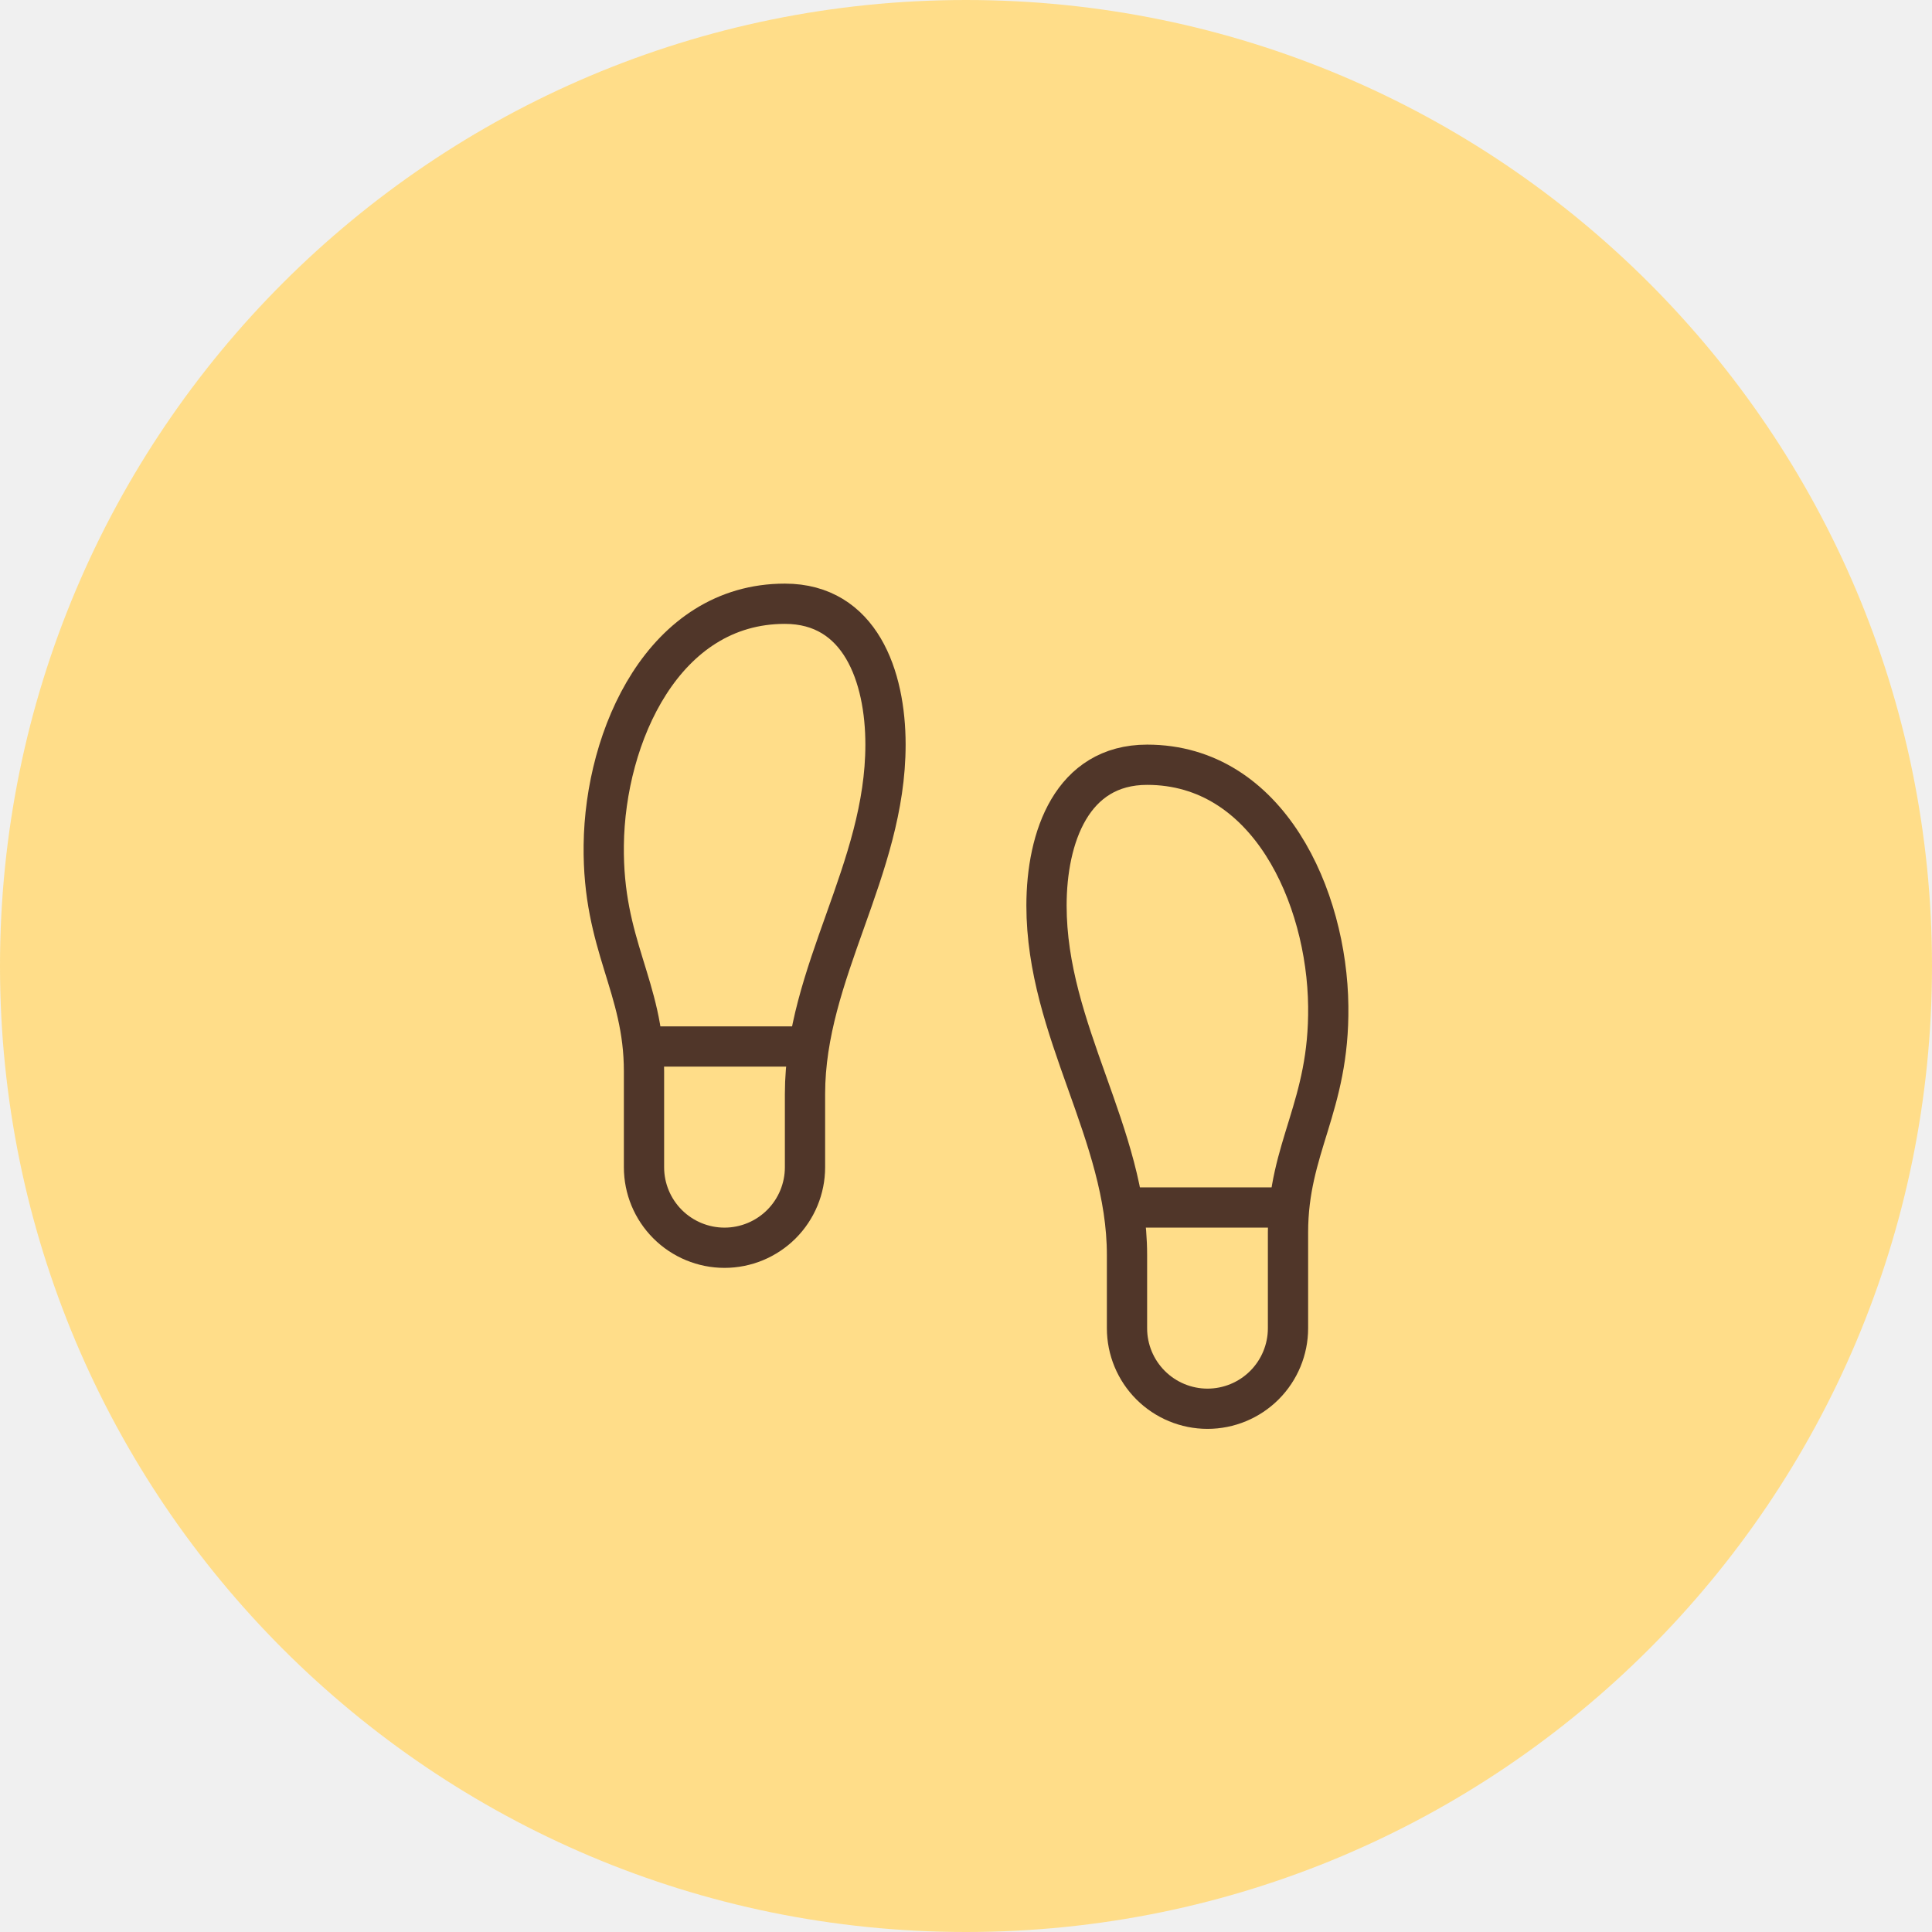
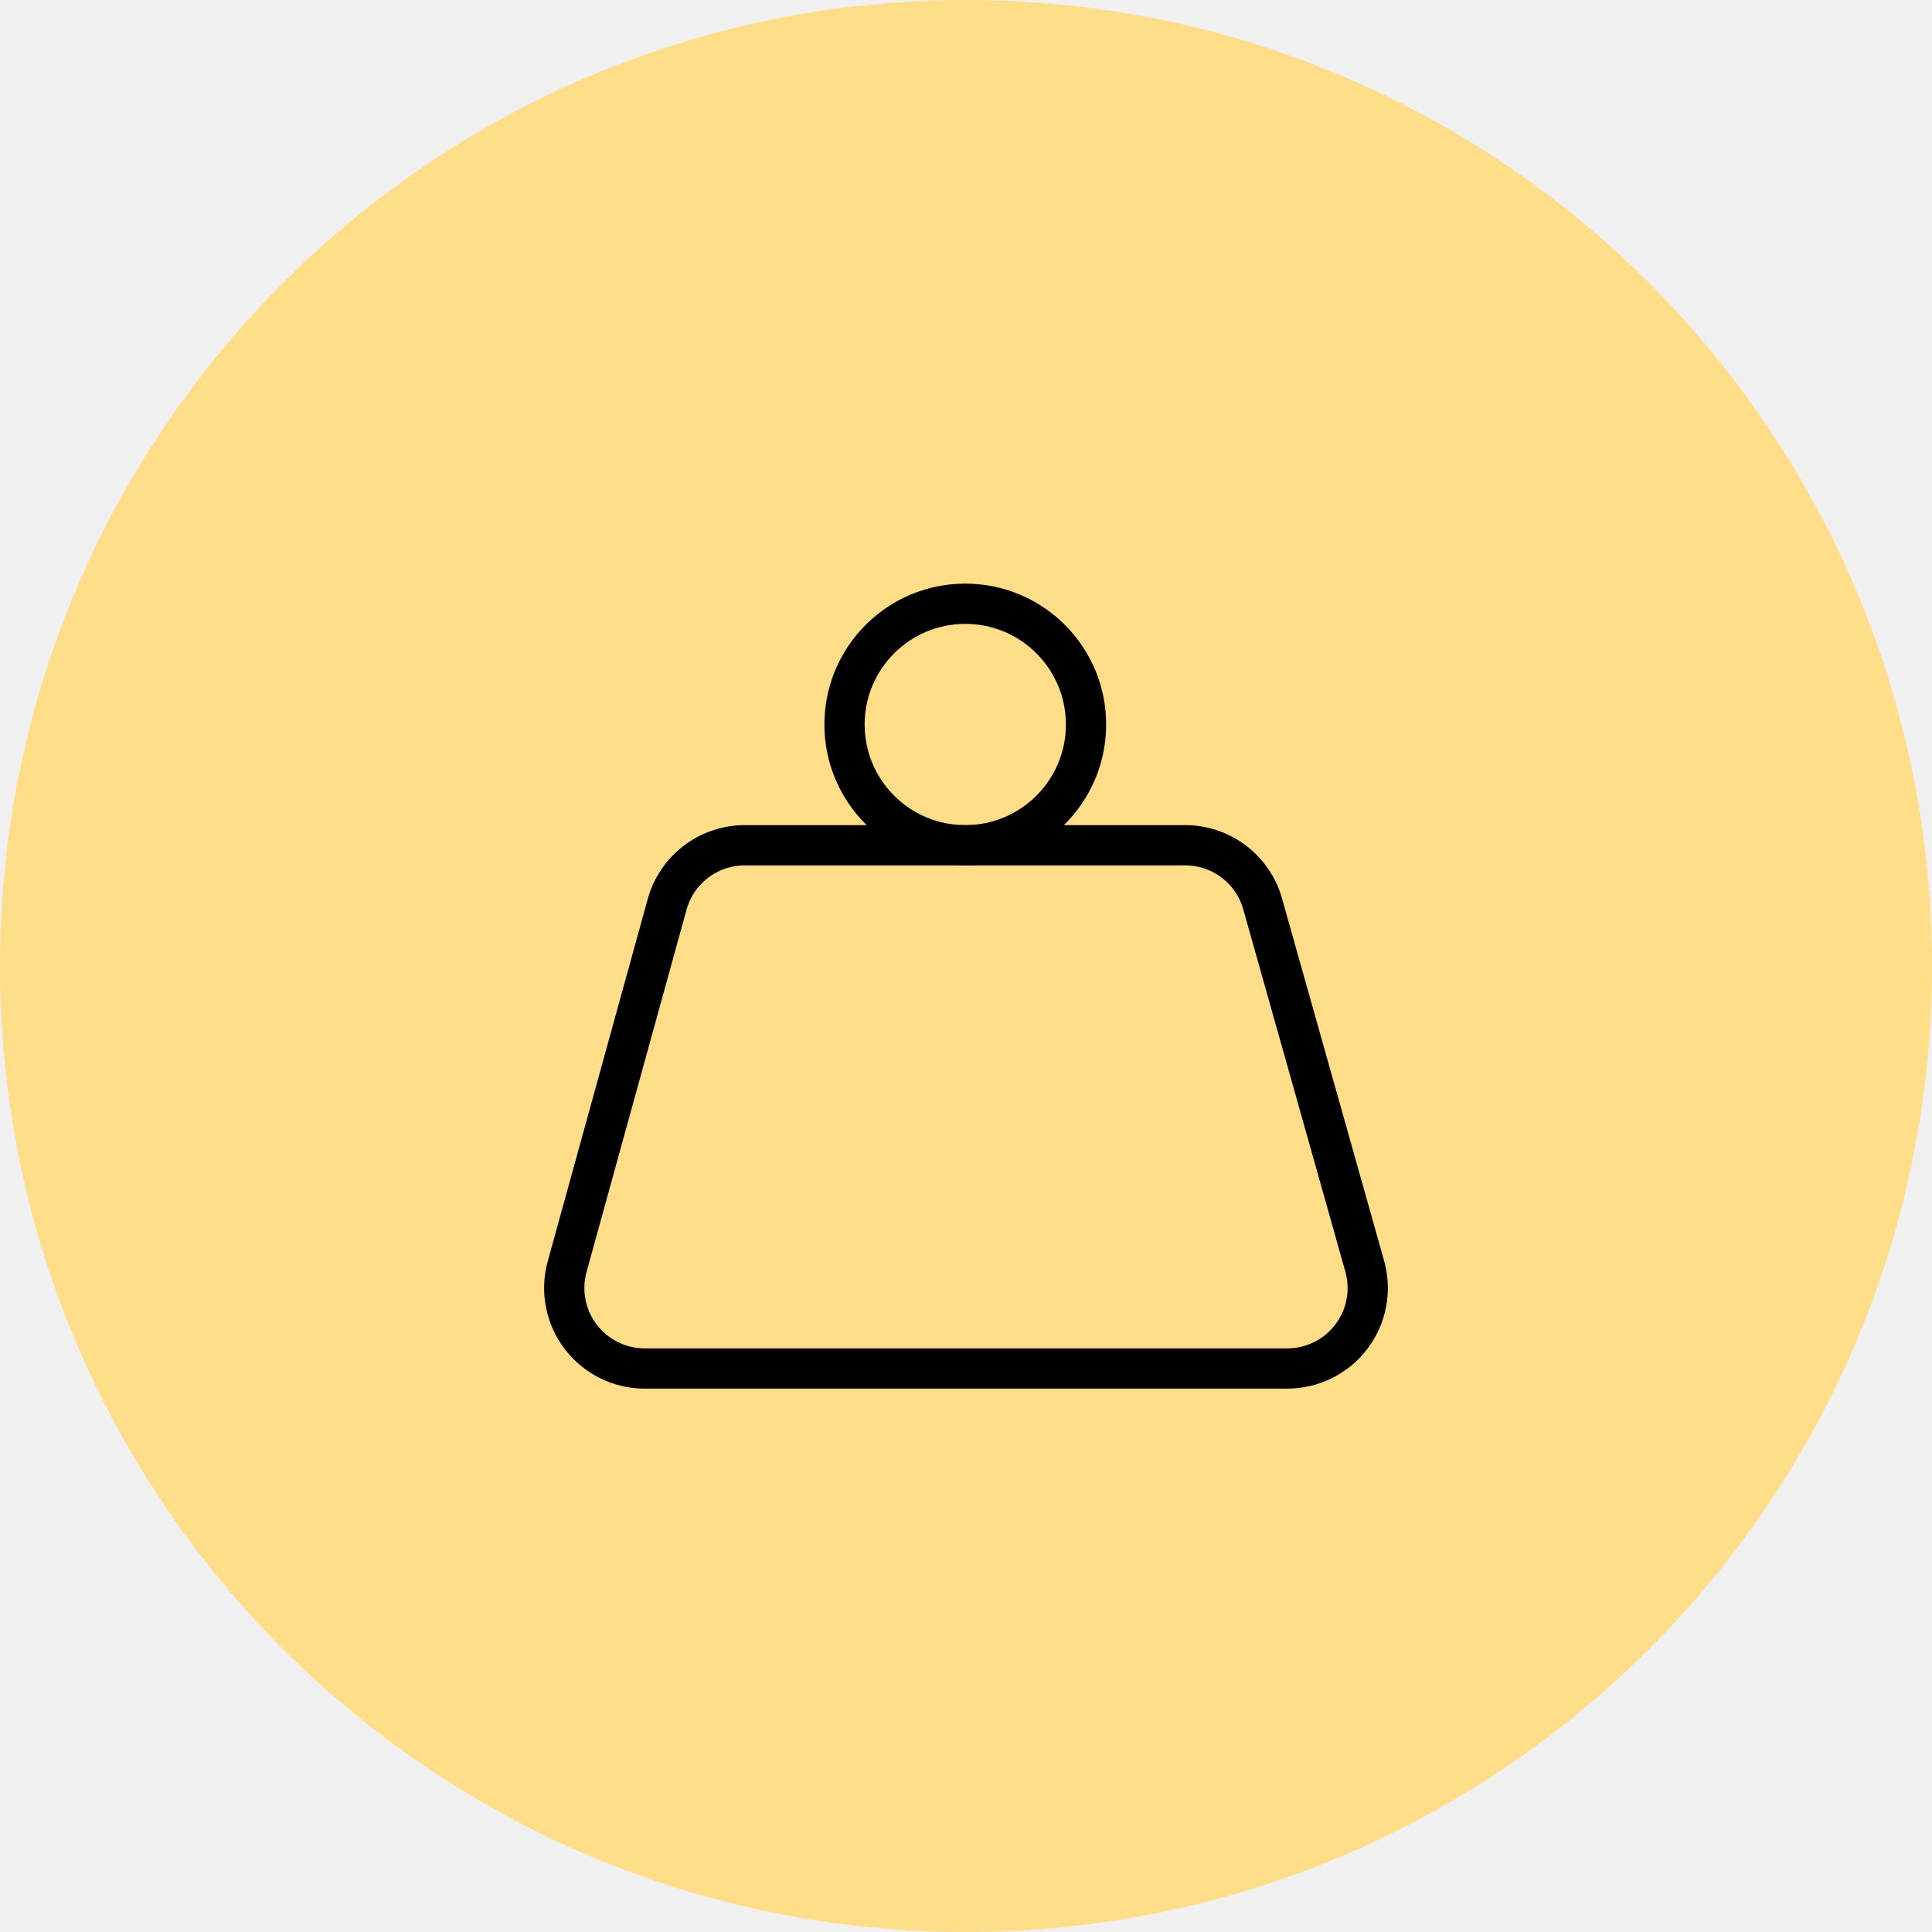
<svg xmlns="http://www.w3.org/2000/svg" width="48" height="48" viewBox="0 0 48 48" fill="none">
-   <g clip-path="url(#clip0_500_593)">
+   <g clip-path="url(#clip0_192_275)">
    <circle cx="24" cy="24" r="24" fill="#FFDD89" />
-     <path d="M16 29V26.62C16 24.5 14.97 23.5 15 21C15.03 18.28 16.49 15 19.5 15C21.37 15 22 16.8 22 18.5C22 21.61 20 24.16 20 27.18V29C20 29.53 19.789 30.039 19.414 30.414C19.039 30.789 18.53 31 18 31C17.47 31 16.961 30.789 16.586 30.414C16.211 30.039 16 29.53 16 29Z" stroke="#503629" stroke-linecap="round" stroke-linejoin="round" />
-     <path d="M32 33V30.62C32 28.5 33.03 27.5 33 25C32.97 22.28 31.51 19 28.5 19C26.63 19 26 20.8 26 22.5C26 25.61 28 28.16 28 31.18V33C28 33.53 28.211 34.039 28.586 34.414C28.961 34.789 29.47 35 30 35C30.53 35 31.039 34.789 31.414 34.414C31.789 34.039 32 33.53 32 33Z" stroke="#503629" stroke-linecap="round" stroke-linejoin="round" />
-     <path d="M28 30H32" stroke="#503629" stroke-linecap="round" stroke-linejoin="round" />
-     <path d="M16 26H20" stroke="#503629" stroke-linecap="round" stroke-linejoin="round" />
+     <path d="M23.982 21C25.639 21 26.982 19.657 26.982 18C26.982 16.343 25.639 15 23.982 15C22.325 15 20.982 16.343 20.982 18C20.982 19.657 22.325 21 23.982 21Z" stroke="black" stroke-linecap="round" stroke-linejoin="round" />
+     <path d="M18.482 21C18.049 21.005 17.63 21.149 17.286 21.413C16.943 21.676 16.694 22.043 16.577 22.46L14.082 31.5C14.007 31.793 13.998 32.099 14.058 32.395C14.117 32.691 14.243 32.97 14.426 33.211C14.609 33.451 14.844 33.647 15.114 33.784C15.383 33.921 15.68 33.995 15.982 34H31.982C32.291 34 32.595 33.928 32.872 33.791C33.148 33.654 33.389 33.454 33.575 33.208C33.762 32.962 33.889 32.676 33.946 32.373C34.004 32.07 33.99 31.757 33.907 31.46L31.382 22.5C31.272 22.073 31.024 21.695 30.677 21.424C30.33 21.153 29.903 21.004 29.462 21H18.482Z" stroke="black" stroke-linecap="round" stroke-linejoin="round" />
  </g>
  <defs>
-     <clipPath id="clip0_500_593">
+     <clipPath id="clip0_192_275">
      <rect width="48" height="48" fill="white" />
    </clipPath>
  </defs>
</svg>
